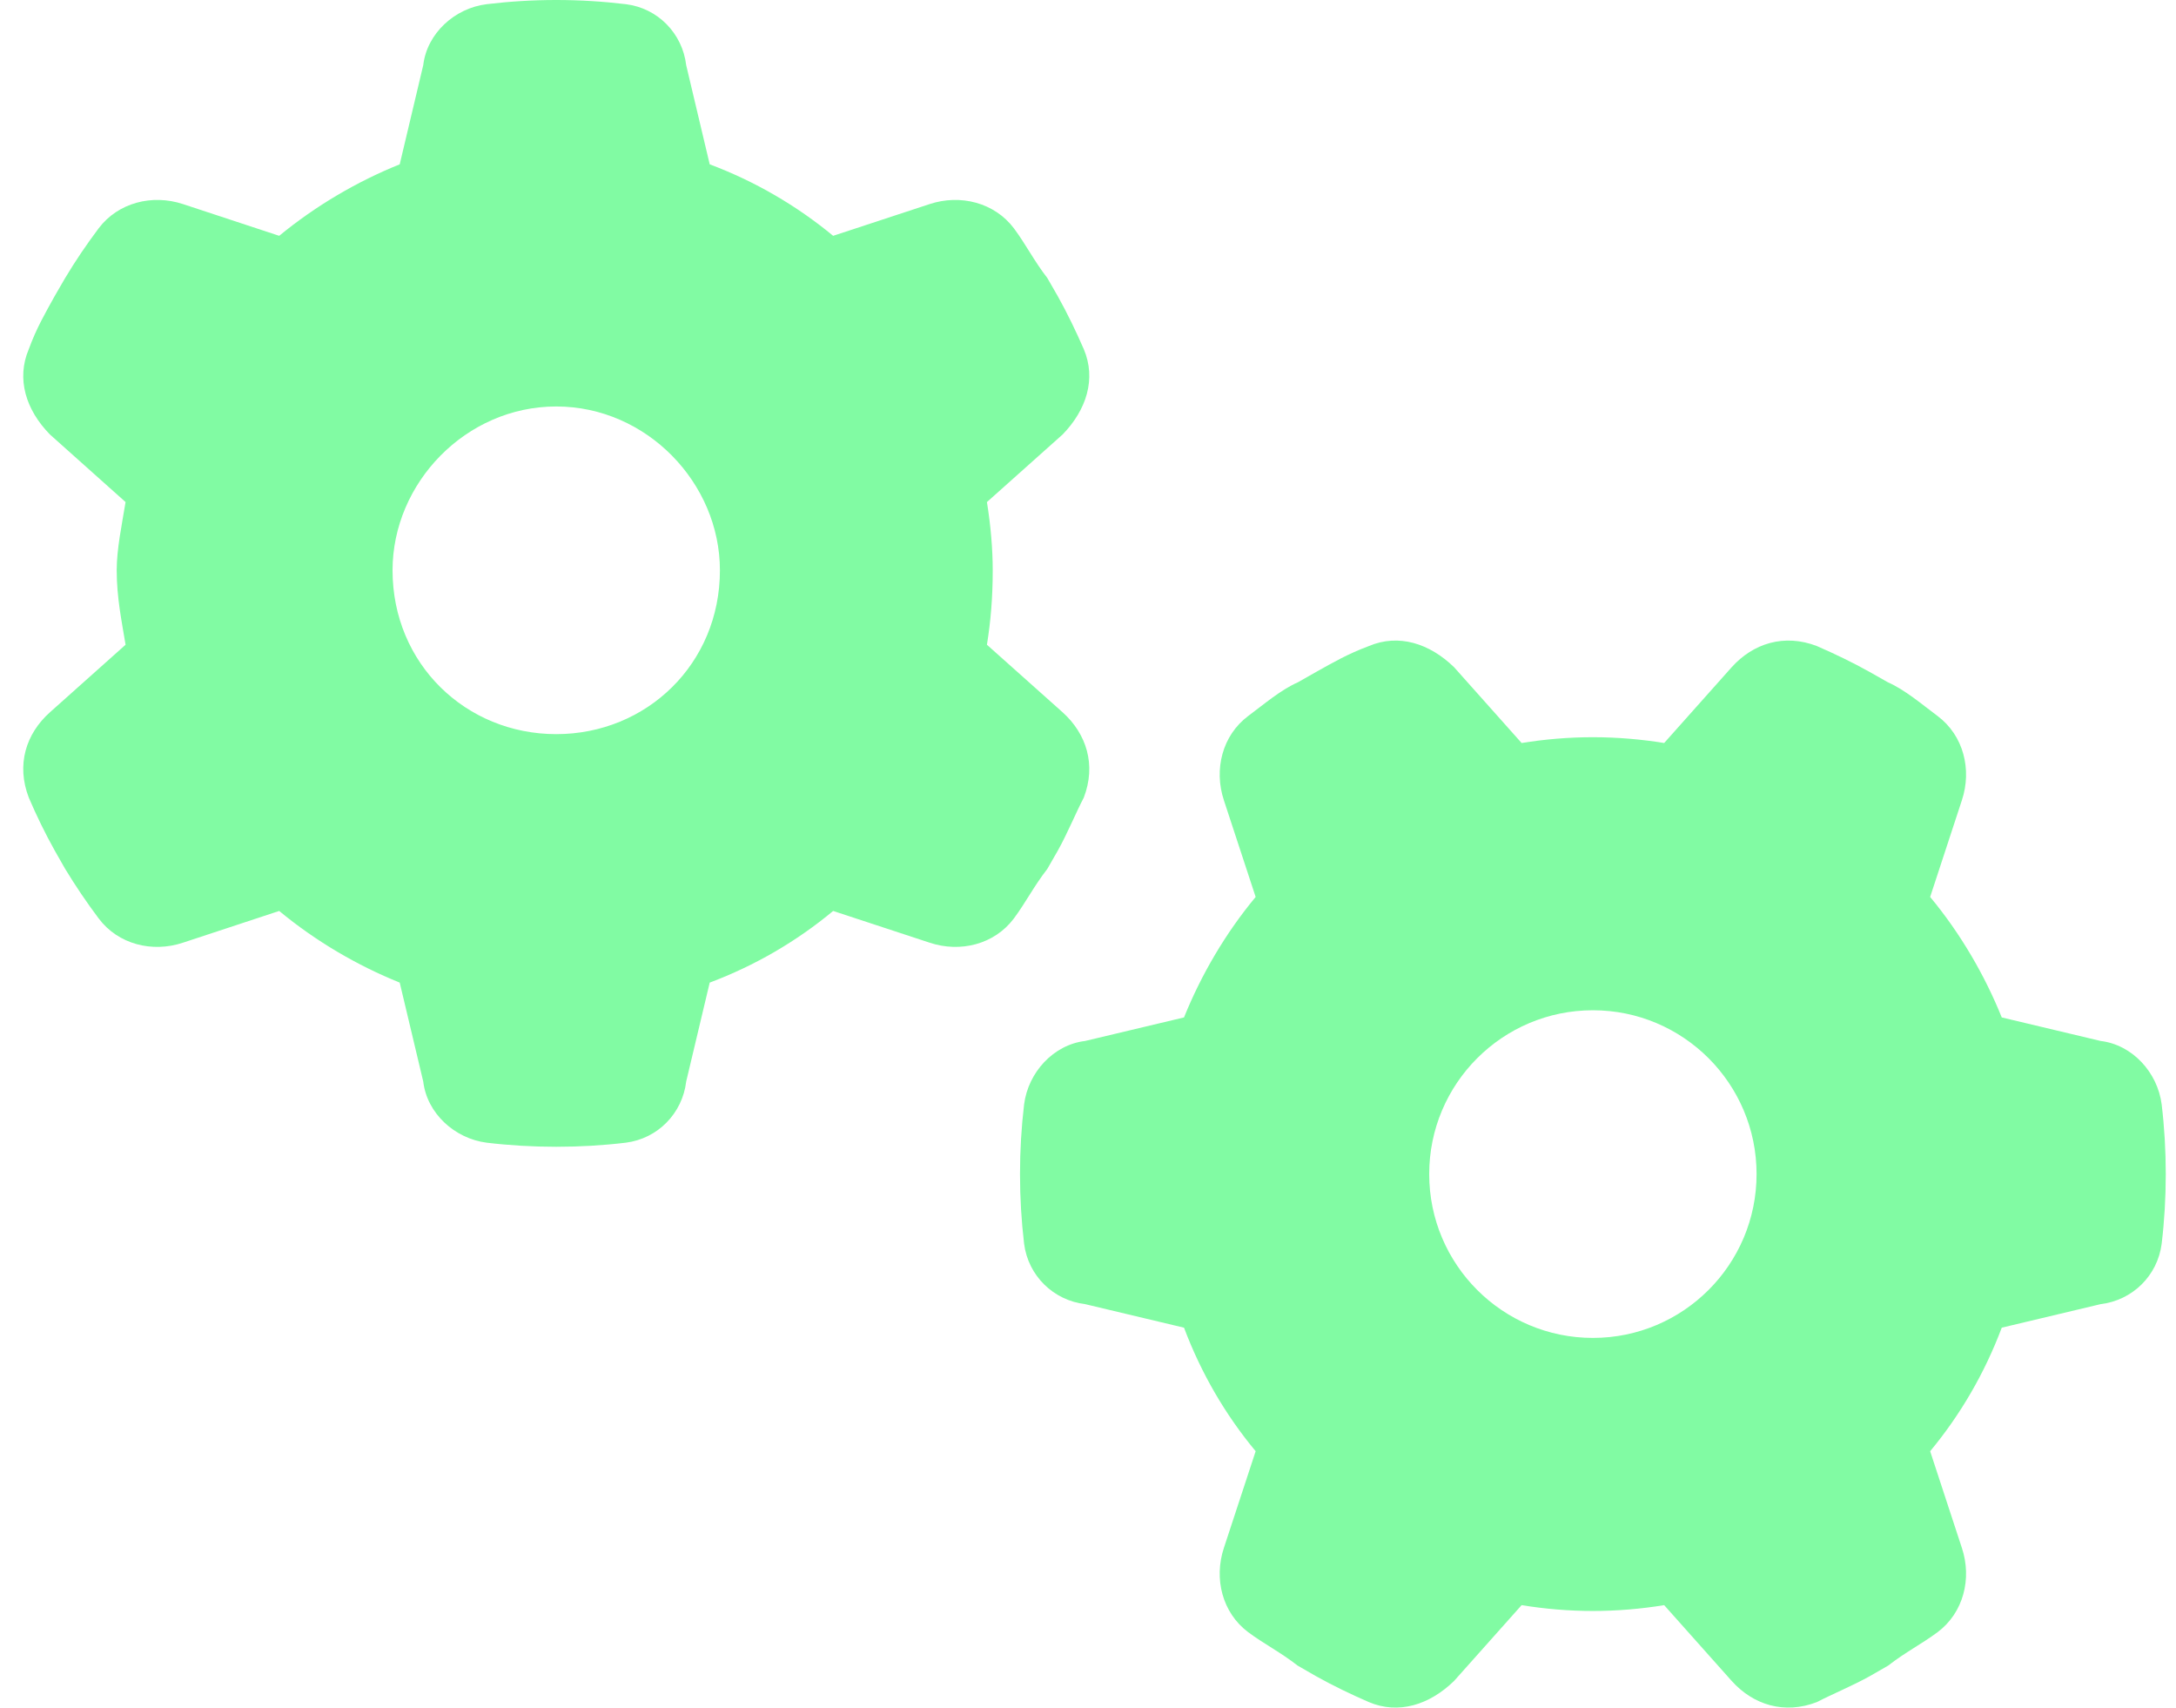
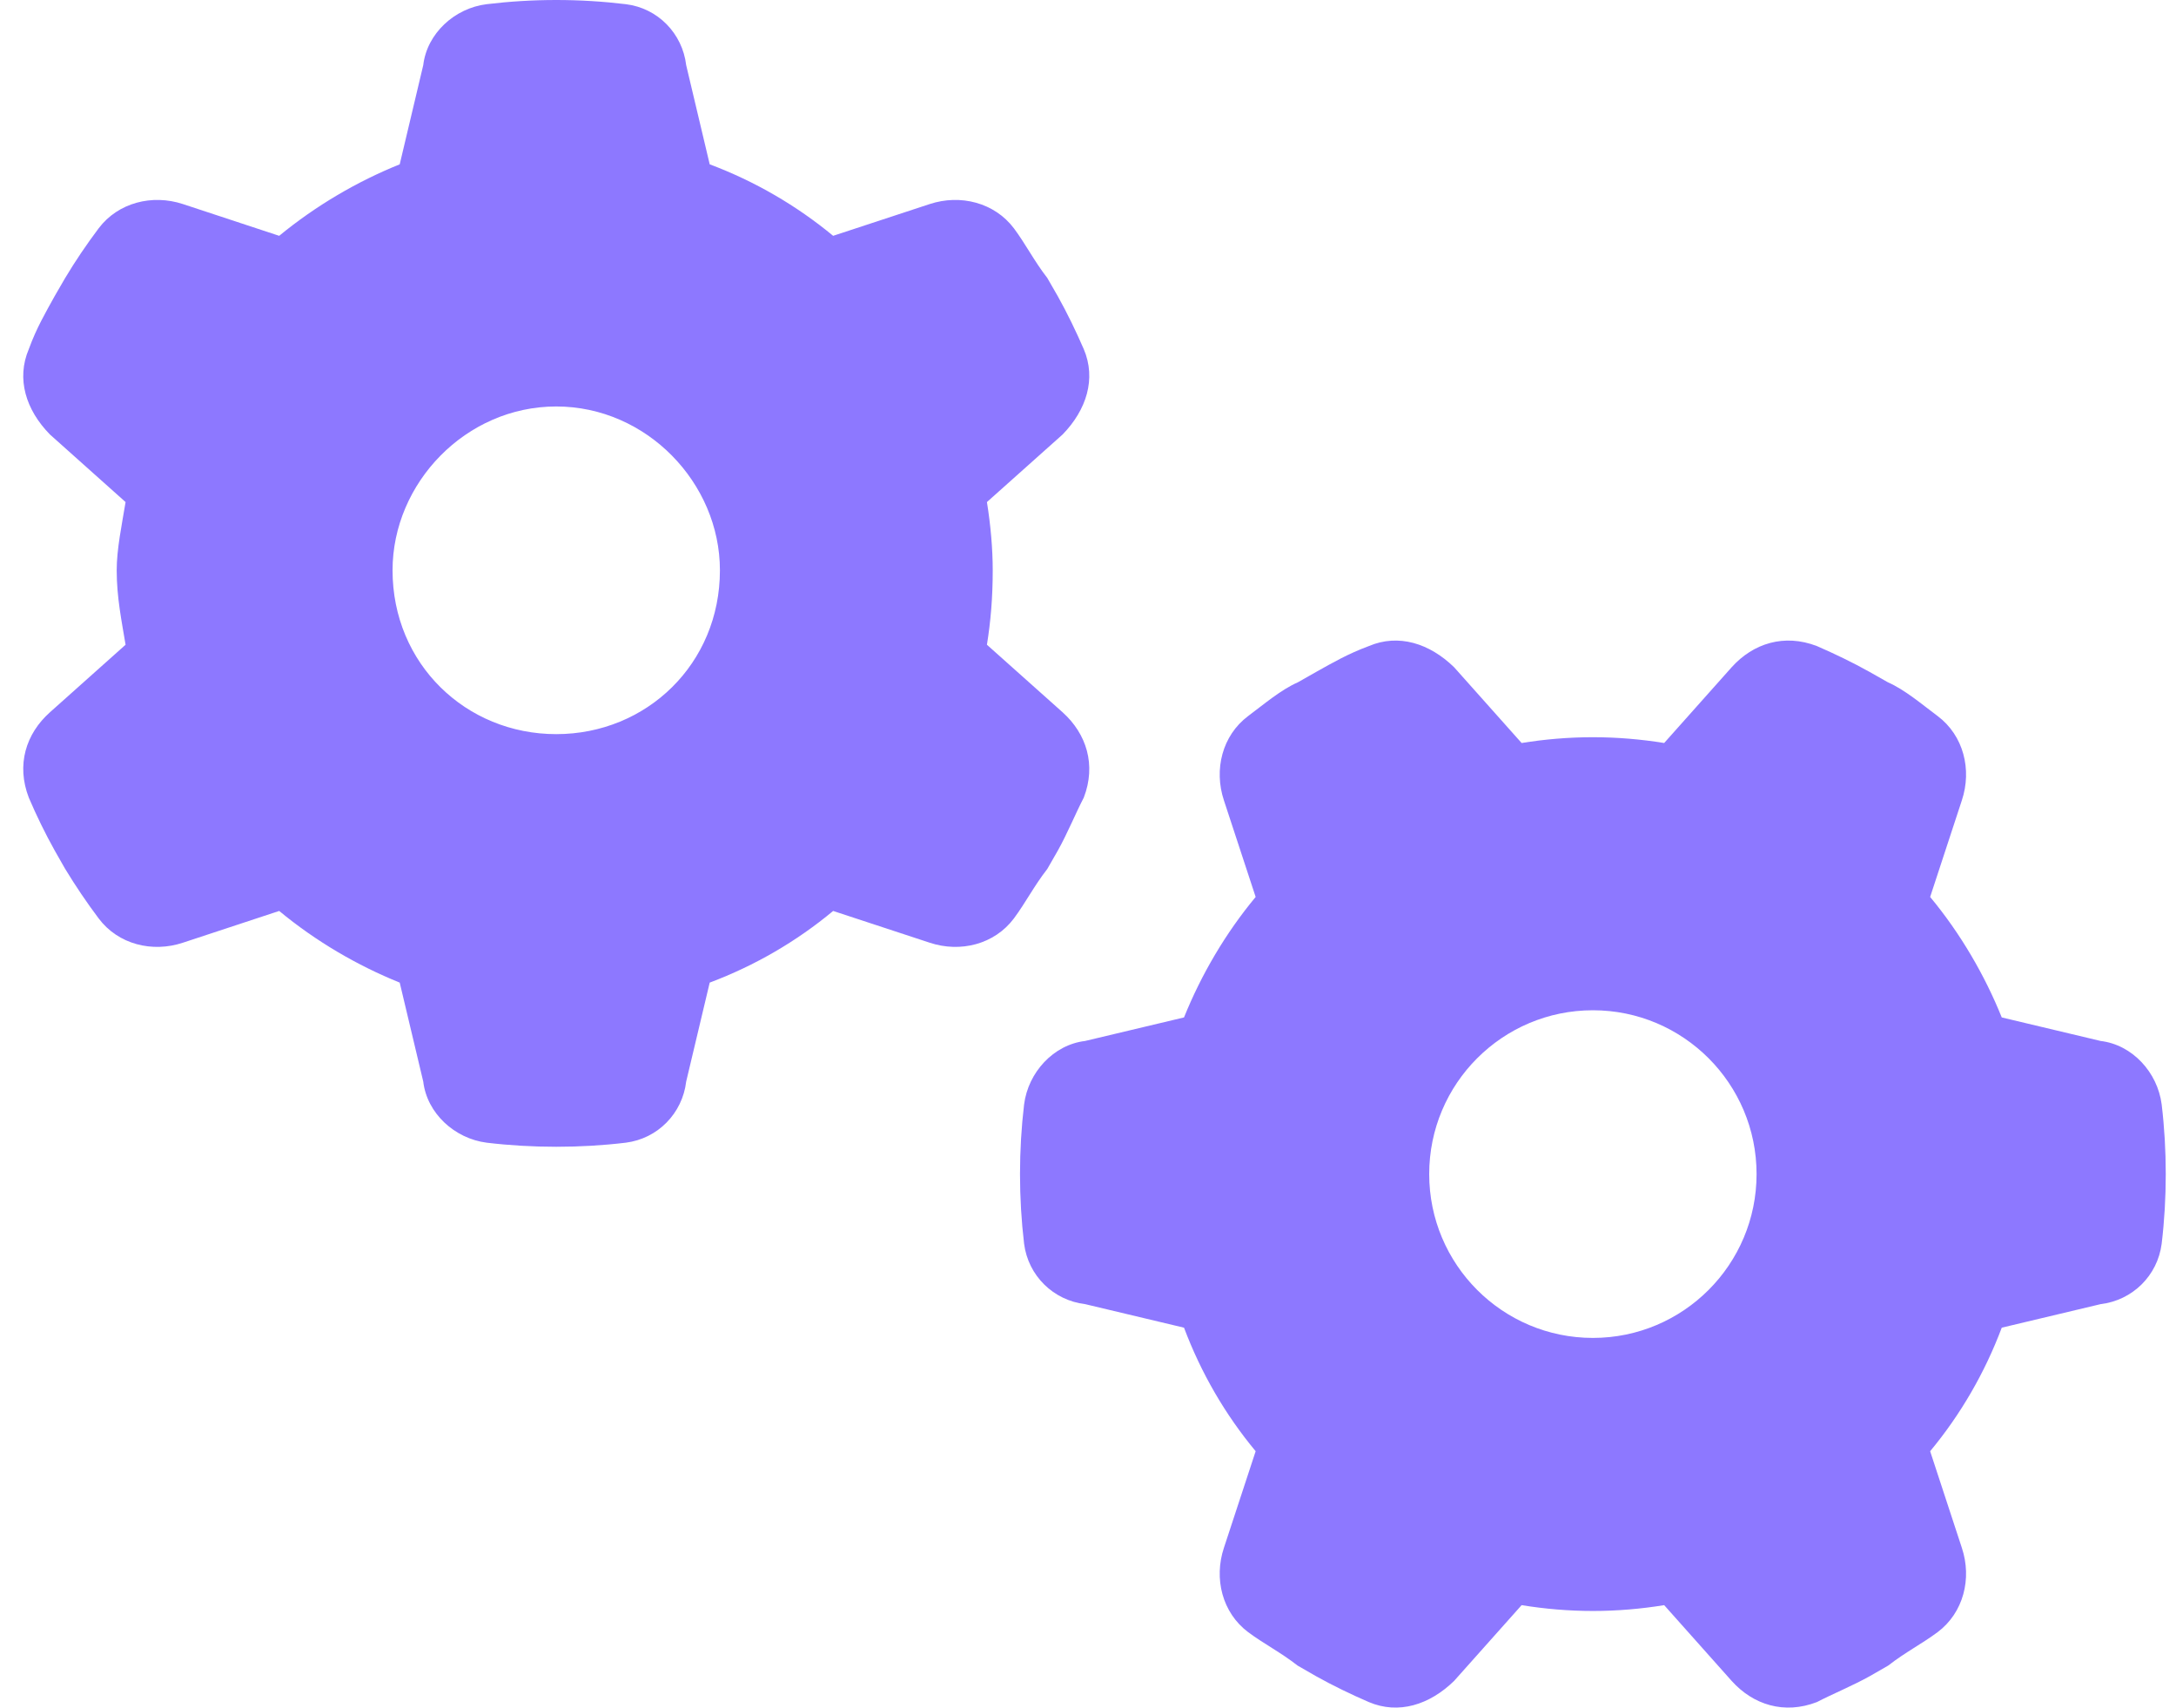
<svg xmlns="http://www.w3.org/2000/svg" width="65" height="51" viewBox="0 0 65 51" fill="none">
-   <path d="M29.481 14.995C29.593 15.688 29.654 16.401 29.654 17.033C29.654 17.849 29.593 18.562 29.481 19.256L31.742 21.274C32.455 21.916 32.751 22.844 32.374 23.822C32.139 24.271 31.885 24.893 31.6 25.402L31.284 25.953C30.887 26.462 30.642 26.952 30.286 27.431C29.705 28.206 28.686 28.46 27.77 28.155L24.887 27.207C23.797 28.114 22.554 28.838 21.2 29.347L20.497 32.303C20.385 33.251 19.651 34.006 18.694 34.128C18.011 34.21 17.319 34.25 16.616 34.25C15.913 34.25 15.22 34.21 14.538 34.128C13.58 34.006 12.755 33.251 12.643 32.303L11.94 29.347C10.677 28.838 9.435 28.114 8.34 27.207L5.465 28.155C4.549 28.46 3.529 28.206 2.948 27.431C2.588 26.952 2.251 26.452 1.942 25.943L1.634 25.402C1.35 24.893 1.091 24.363 0.86 23.822C0.483 22.844 0.772 21.916 1.491 21.274L3.751 19.256C3.637 18.562 3.486 17.849 3.486 17.033C3.486 16.401 3.637 15.688 3.751 14.995L1.491 12.976C0.772 12.242 0.483 11.315 0.86 10.428C1.091 9.796 1.35 9.357 1.633 8.844L1.943 8.309C2.251 7.794 2.588 7.297 2.948 6.818C3.529 6.049 4.549 5.793 5.465 6.095L8.34 7.043C9.435 6.142 10.677 5.416 11.94 4.908L12.643 1.945C12.755 0.999 13.58 0.242 14.538 0.125C15.22 0.043 15.913 0 16.616 0C17.319 0 18.011 0.043 18.694 0.125C19.651 0.242 20.385 0.999 20.497 1.945L21.2 4.908C22.554 5.416 23.797 6.142 24.887 7.043L27.77 6.095C28.686 5.793 29.705 6.049 30.286 6.818C30.642 7.295 30.887 7.79 31.284 8.302L31.6 8.851C31.885 9.362 32.139 9.888 32.374 10.428C32.751 11.315 32.455 12.242 31.742 12.976L29.481 14.995ZM16.616 12.14C13.916 12.14 11.726 14.424 11.726 17.033C11.726 19.826 13.916 21.926 16.616 21.926C19.315 21.926 21.505 19.826 21.505 17.033C21.505 14.424 19.315 12.14 16.616 12.14ZM49.711 47.94C49.018 48.053 48.305 48.114 47.582 48.114C46.858 48.114 46.145 48.053 45.453 47.94L43.436 50.203C42.703 50.917 41.776 51.212 40.889 50.835C40.349 50.601 39.82 50.346 39.31 50.061L38.761 49.745C38.251 49.347 37.762 49.102 37.283 48.746C36.509 48.165 36.255 47.145 36.56 46.228L37.508 43.343C36.601 42.252 35.878 41.009 35.368 39.653L32.414 38.95C31.467 38.837 30.713 38.103 30.591 37.145C30.51 36.462 30.469 35.769 30.469 35.066C30.469 34.362 30.51 33.669 30.591 32.986C30.713 32.028 31.467 31.203 32.414 31.09L35.368 30.387C35.878 29.123 36.601 27.879 37.508 26.789L36.56 23.904C36.255 22.986 36.509 21.967 37.283 21.386C37.762 21.029 38.261 20.601 38.771 20.377L39.31 20.071C39.82 19.786 40.258 19.531 40.889 19.296C41.776 18.919 42.703 19.215 43.436 19.928L45.453 22.191C46.145 22.079 46.858 22.018 47.582 22.018C48.305 22.018 49.018 22.079 49.711 22.191L51.727 19.928C52.369 19.215 53.296 18.919 54.274 19.296C54.814 19.531 55.343 19.786 55.853 20.071L56.393 20.377C56.902 20.601 57.401 21.029 57.88 21.386C58.654 21.967 58.909 22.986 58.603 23.904L57.656 26.789C58.562 27.879 59.285 29.123 59.795 30.387L62.749 31.09C63.696 31.203 64.45 32.028 64.572 32.986C64.654 33.669 64.694 34.362 64.694 35.066C64.694 35.769 64.654 36.462 64.572 37.145C64.45 38.103 63.696 38.837 62.749 38.95L59.795 39.653C59.285 41.009 58.562 42.252 57.656 43.343L58.603 46.228C58.909 47.145 58.654 48.165 57.88 48.746C57.401 49.102 56.912 49.347 56.403 49.745L55.853 50.061C55.343 50.346 54.722 50.601 54.274 50.835C53.296 51.212 52.369 50.917 51.727 50.203L49.711 47.94ZM52.471 35.066C52.471 32.365 50.281 30.173 47.582 30.173C44.882 30.173 42.692 32.365 42.692 35.066C42.692 37.767 44.882 39.959 47.582 39.959C50.281 39.959 52.471 37.767 52.471 35.066Z" fill="#81FBA3" />
+   <path d="M29.481 14.995C29.593 15.688 29.654 16.401 29.654 17.033C29.654 17.849 29.593 18.562 29.481 19.256L31.742 21.274C32.455 21.916 32.751 22.844 32.374 23.822C32.139 24.271 31.885 24.893 31.6 25.402L31.284 25.953C30.887 26.462 30.642 26.952 30.286 27.431C29.705 28.206 28.686 28.46 27.77 28.155L24.887 27.207C23.797 28.114 22.554 28.838 21.2 29.347L20.497 32.303C20.385 33.251 19.651 34.006 18.694 34.128C18.011 34.21 17.319 34.25 16.616 34.25C15.913 34.25 15.22 34.21 14.538 34.128C13.58 34.006 12.755 33.251 12.643 32.303L11.94 29.347C10.677 28.838 9.435 28.114 8.34 27.207L5.465 28.155C4.549 28.46 3.529 28.206 2.948 27.431C2.588 26.952 2.251 26.452 1.942 25.943L1.634 25.402C1.35 24.893 1.091 24.363 0.86 23.822C0.483 22.844 0.772 21.916 1.491 21.274L3.751 19.256C3.637 18.562 3.486 17.849 3.486 17.033C3.486 16.401 3.637 15.688 3.751 14.995L1.491 12.976C0.772 12.242 0.483 11.315 0.86 10.428C1.091 9.796 1.35 9.357 1.633 8.844L1.943 8.309C2.251 7.794 2.588 7.297 2.948 6.818C3.529 6.049 4.549 5.793 5.465 6.095L8.34 7.043C9.435 6.142 10.677 5.416 11.94 4.908L12.643 1.945C12.755 0.999 13.58 0.242 14.538 0.125C15.22 0.043 15.913 0 16.616 0C17.319 0 18.011 0.043 18.694 0.125C19.651 0.242 20.385 0.999 20.497 1.945L21.2 4.908C22.554 5.416 23.797 6.142 24.887 7.043L27.77 6.095C28.686 5.793 29.705 6.049 30.286 6.818C30.642 7.295 30.887 7.79 31.284 8.302L31.6 8.851C31.885 9.362 32.139 9.888 32.374 10.428C32.751 11.315 32.455 12.242 31.742 12.976L29.481 14.995ZM16.616 12.14C13.916 12.14 11.726 14.424 11.726 17.033C11.726 19.826 13.916 21.926 16.616 21.926C19.315 21.926 21.505 19.826 21.505 17.033C21.505 14.424 19.315 12.14 16.616 12.14ZM49.711 47.94C49.018 48.053 48.305 48.114 47.582 48.114C46.858 48.114 46.145 48.053 45.453 47.94L43.436 50.203C42.703 50.917 41.776 51.212 40.889 50.835C40.349 50.601 39.82 50.346 39.31 50.061L38.761 49.745C38.251 49.347 37.762 49.102 37.283 48.746C36.509 48.165 36.255 47.145 36.56 46.228L37.508 43.343C36.601 42.252 35.878 41.009 35.368 39.653L32.414 38.95C31.467 38.837 30.713 38.103 30.591 37.145C30.51 36.462 30.469 35.769 30.469 35.066C30.469 34.362 30.51 33.669 30.591 32.986C30.713 32.028 31.467 31.203 32.414 31.09L35.368 30.387C35.878 29.123 36.601 27.879 37.508 26.789L36.56 23.904C36.255 22.986 36.509 21.967 37.283 21.386C37.762 21.029 38.261 20.601 38.771 20.377L39.31 20.071C39.82 19.786 40.258 19.531 40.889 19.296C41.776 18.919 42.703 19.215 43.436 19.928L45.453 22.191C46.145 22.079 46.858 22.018 47.582 22.018C48.305 22.018 49.018 22.079 49.711 22.191L51.727 19.928C52.369 19.215 53.296 18.919 54.274 19.296C54.814 19.531 55.343 19.786 55.853 20.071L56.393 20.377C56.902 20.601 57.401 21.029 57.88 21.386C58.654 21.967 58.909 22.986 58.603 23.904L57.656 26.789C58.562 27.879 59.285 29.123 59.795 30.387L62.749 31.09C63.696 31.203 64.45 32.028 64.572 32.986C64.654 33.669 64.694 34.362 64.694 35.066C64.694 35.769 64.654 36.462 64.572 37.145C64.45 38.103 63.696 38.837 62.749 38.95L59.795 39.653C59.285 41.009 58.562 42.252 57.656 43.343L58.603 46.228C58.909 47.145 58.654 48.165 57.88 48.746C57.401 49.102 56.912 49.347 56.403 49.745L55.853 50.061C55.343 50.346 54.722 50.601 54.274 50.835C53.296 51.212 52.369 50.917 51.727 50.203L49.711 47.94ZM52.471 35.066C52.471 32.365 50.281 30.173 47.582 30.173C44.882 30.173 42.692 32.365 42.692 35.066C42.692 37.767 44.882 39.959 47.582 39.959C50.281 39.959 52.471 37.767 52.471 35.066Z" fill="#8D78FF" />
</svg>
